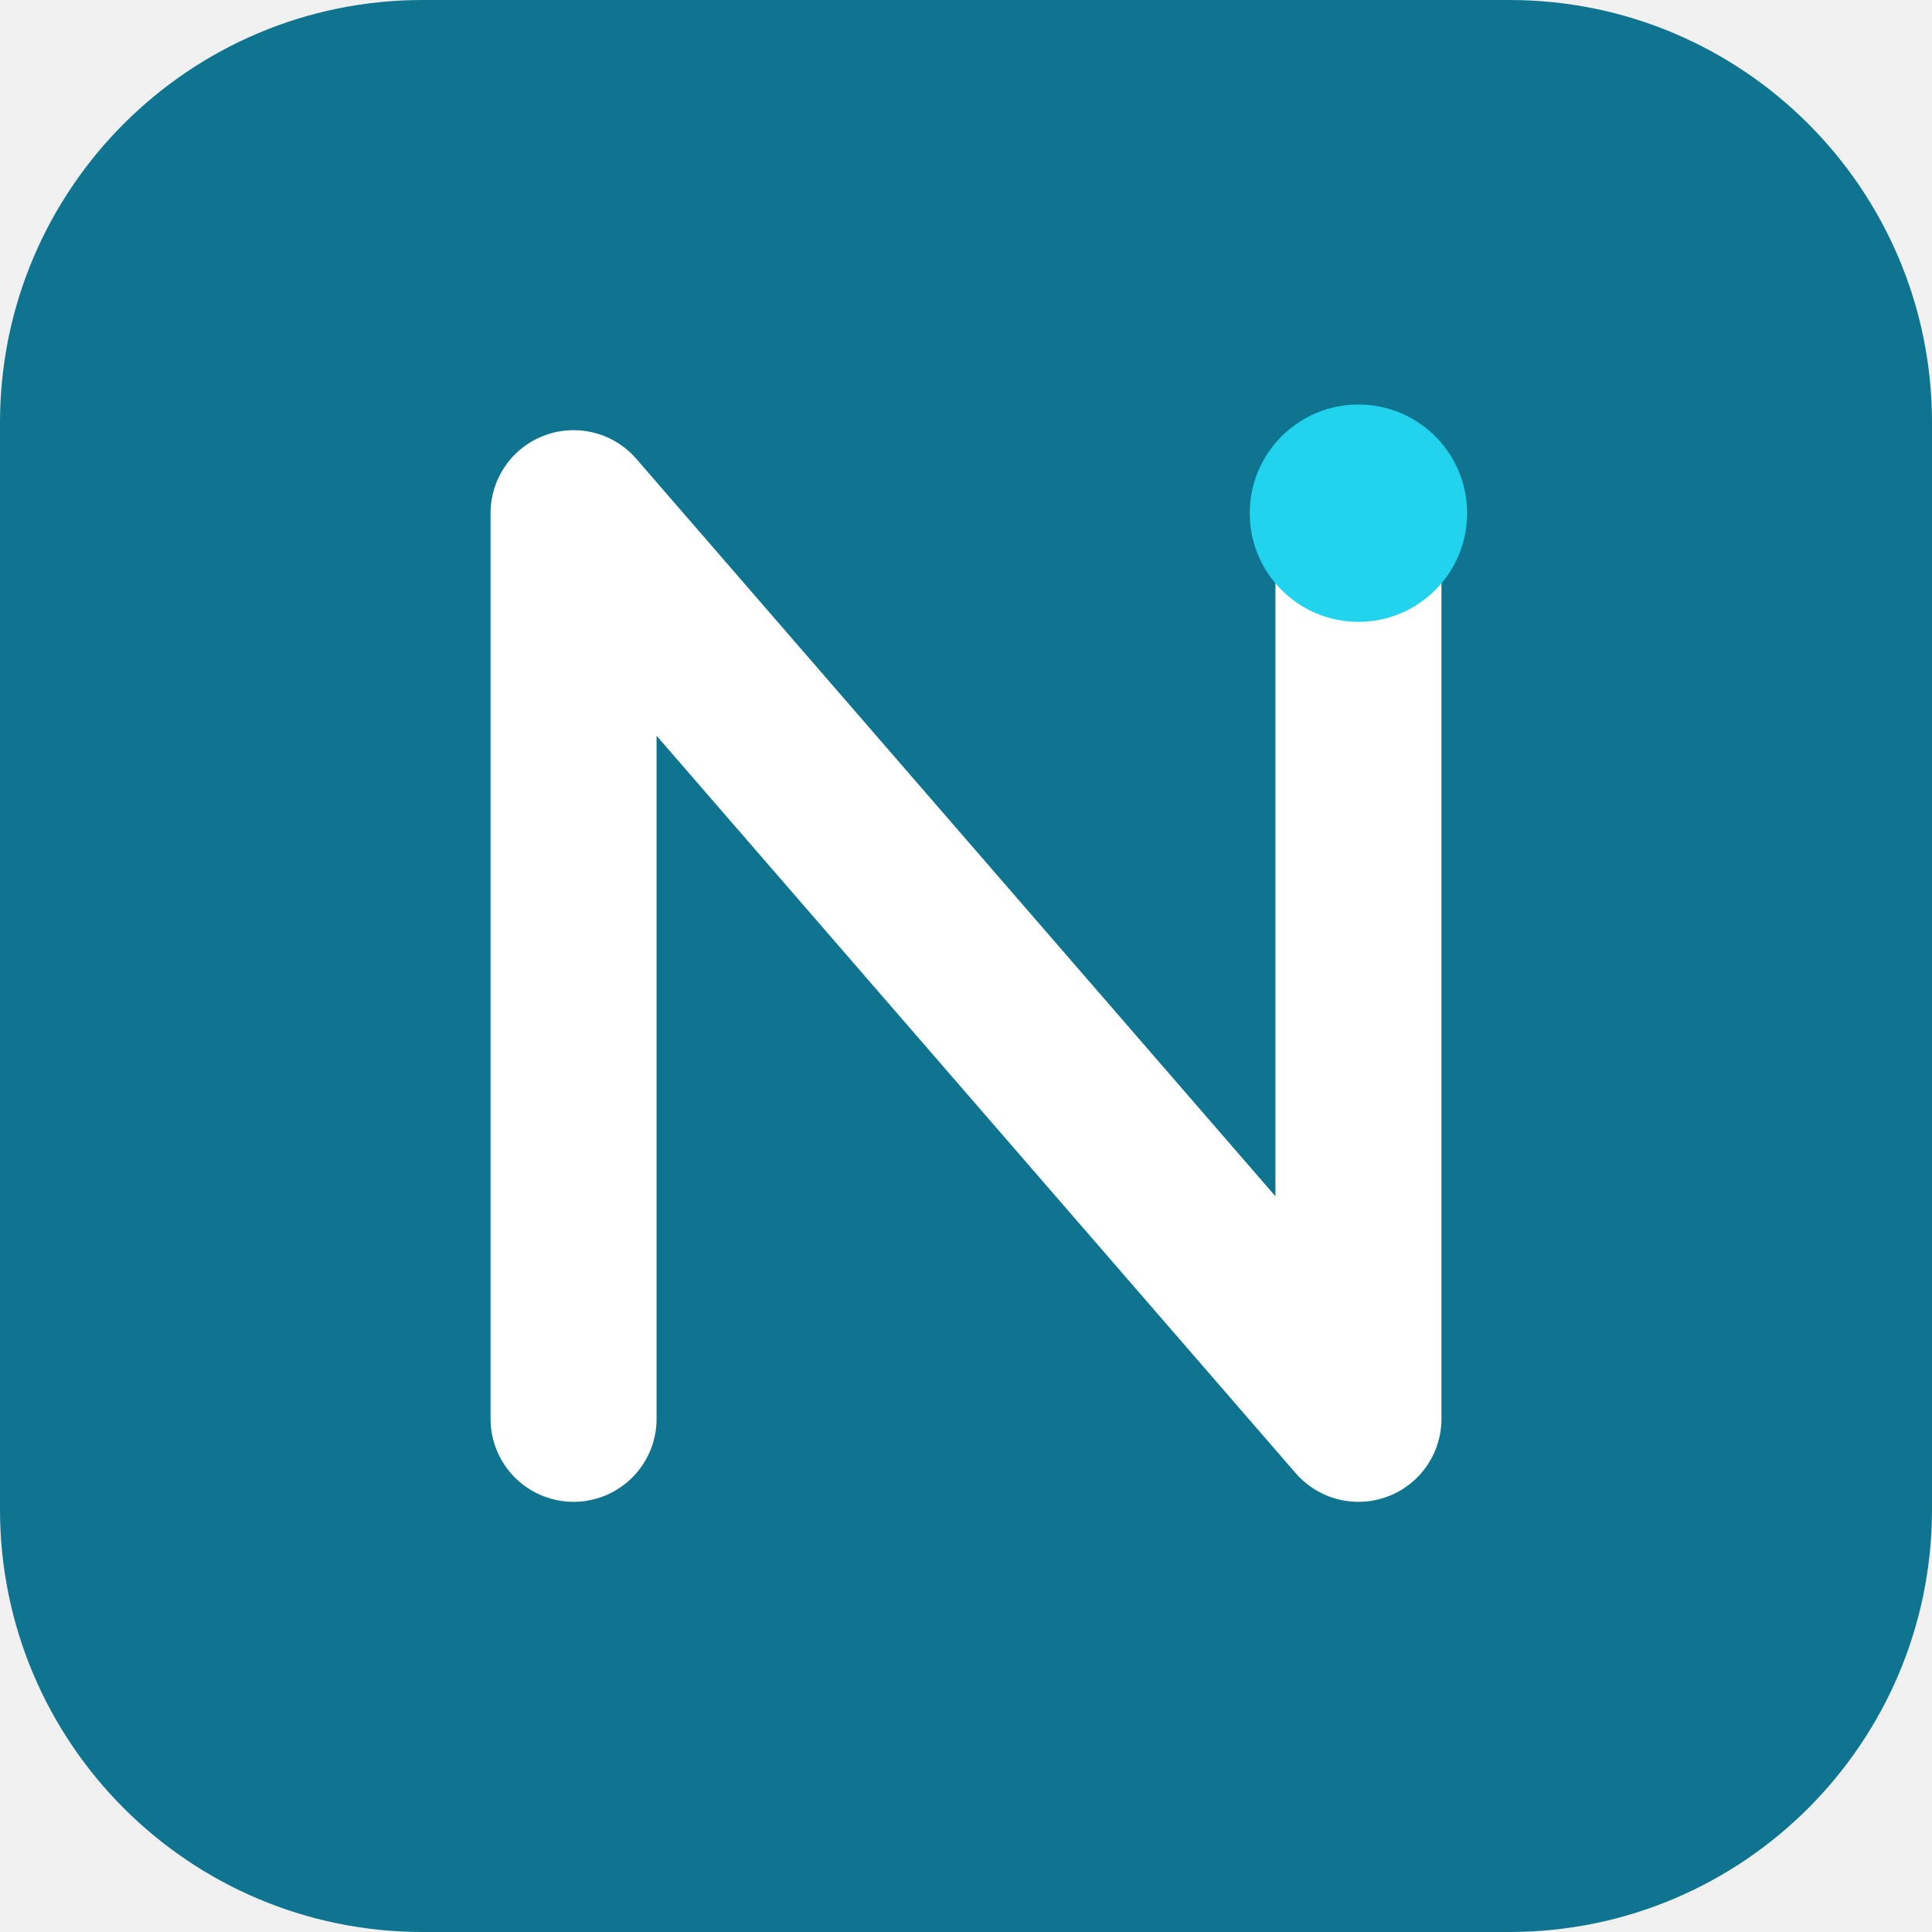
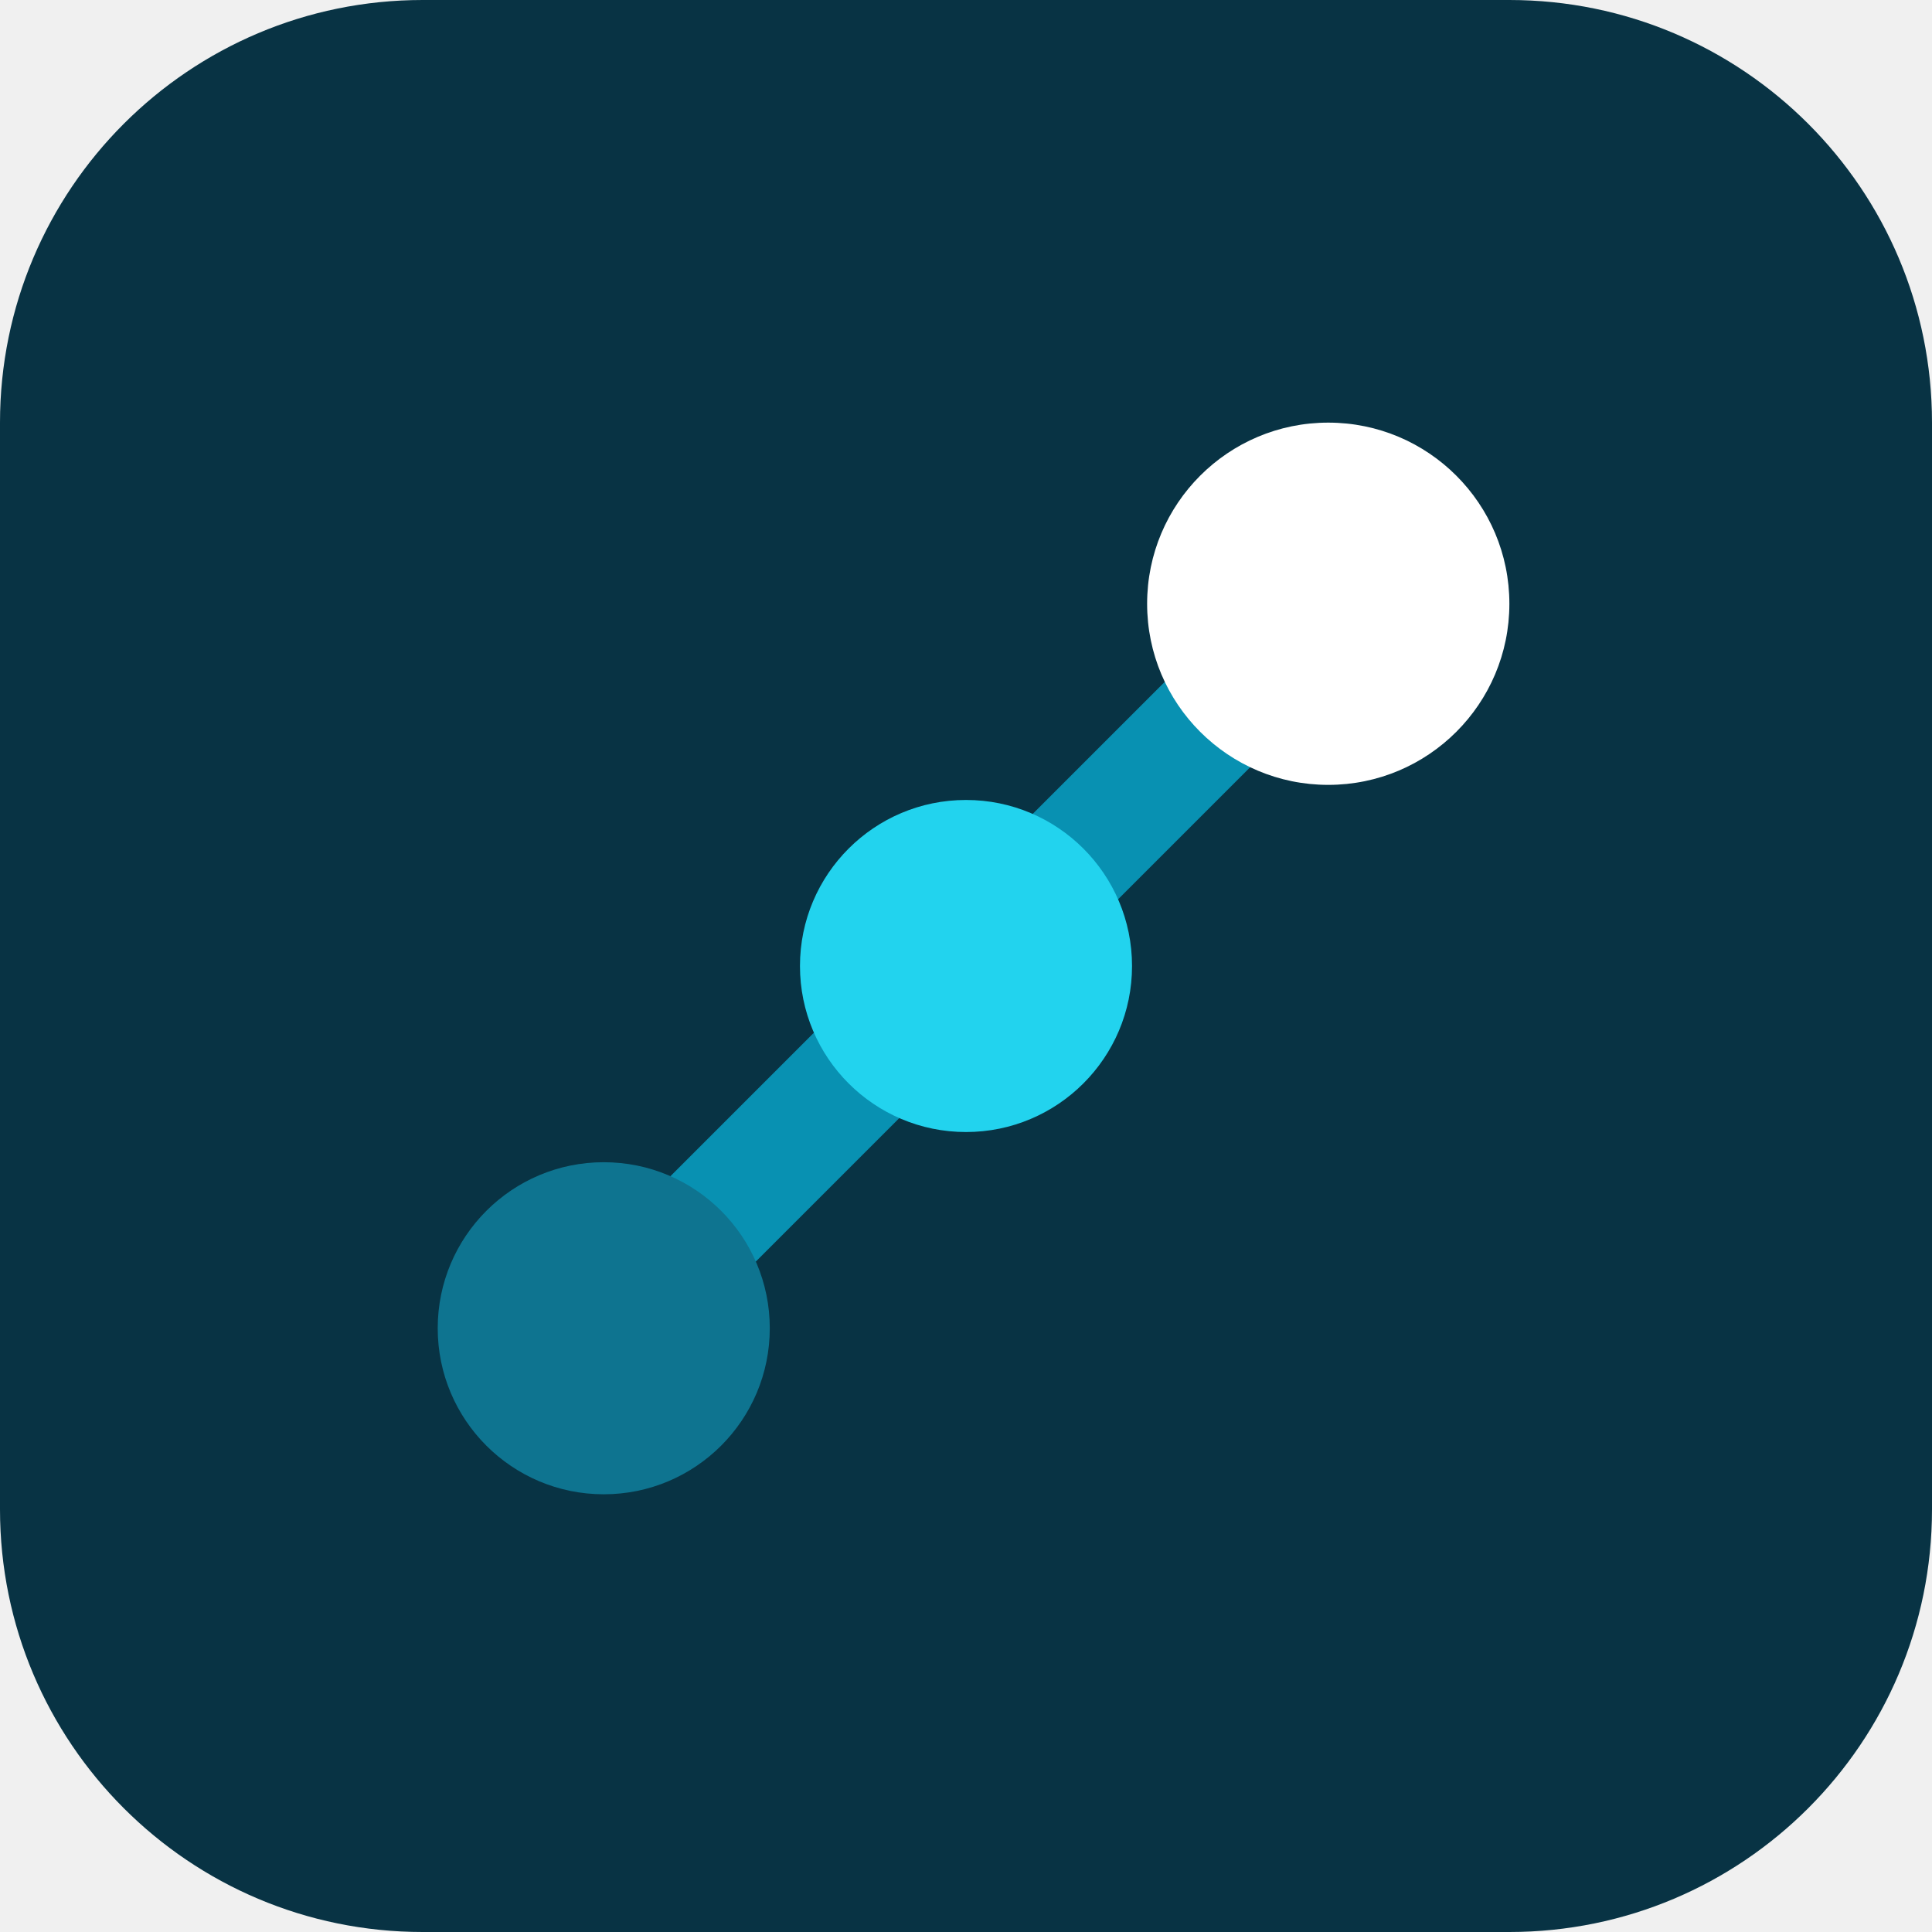
<svg xmlns="http://www.w3.org/2000/svg" viewBox="0 0 64 64" role="img" aria-label="NetForge">
-   <rect width="64" height="64" rx="14" fill="#0e7490" />
-   <path d="M 19 47 L 19 17 L 45 47 L 45 17" stroke="#ffffff" stroke-width="5.5" stroke-linecap="round" stroke-linejoin="round" fill="none" />
-   <circle cx="45" cy="17" r="3.6" fill="#22d3ee" />
+   <rect width="64" height="64" rx="14" fill="#083344" />
+   <path d="M 20 44 L 32 32 L 44 20" stroke="#0891b2" stroke-width="4" stroke-linecap="round" stroke-linejoin="round" fill="none" />
+   <circle cx="20" cy="44" r="5.5" fill="#0e7490" />
+   <circle cx="32" cy="32" r="5.5" fill="#22d3ee" />
+   <circle cx="44" cy="20" r="6" fill="#ffffff" />
</svg>
